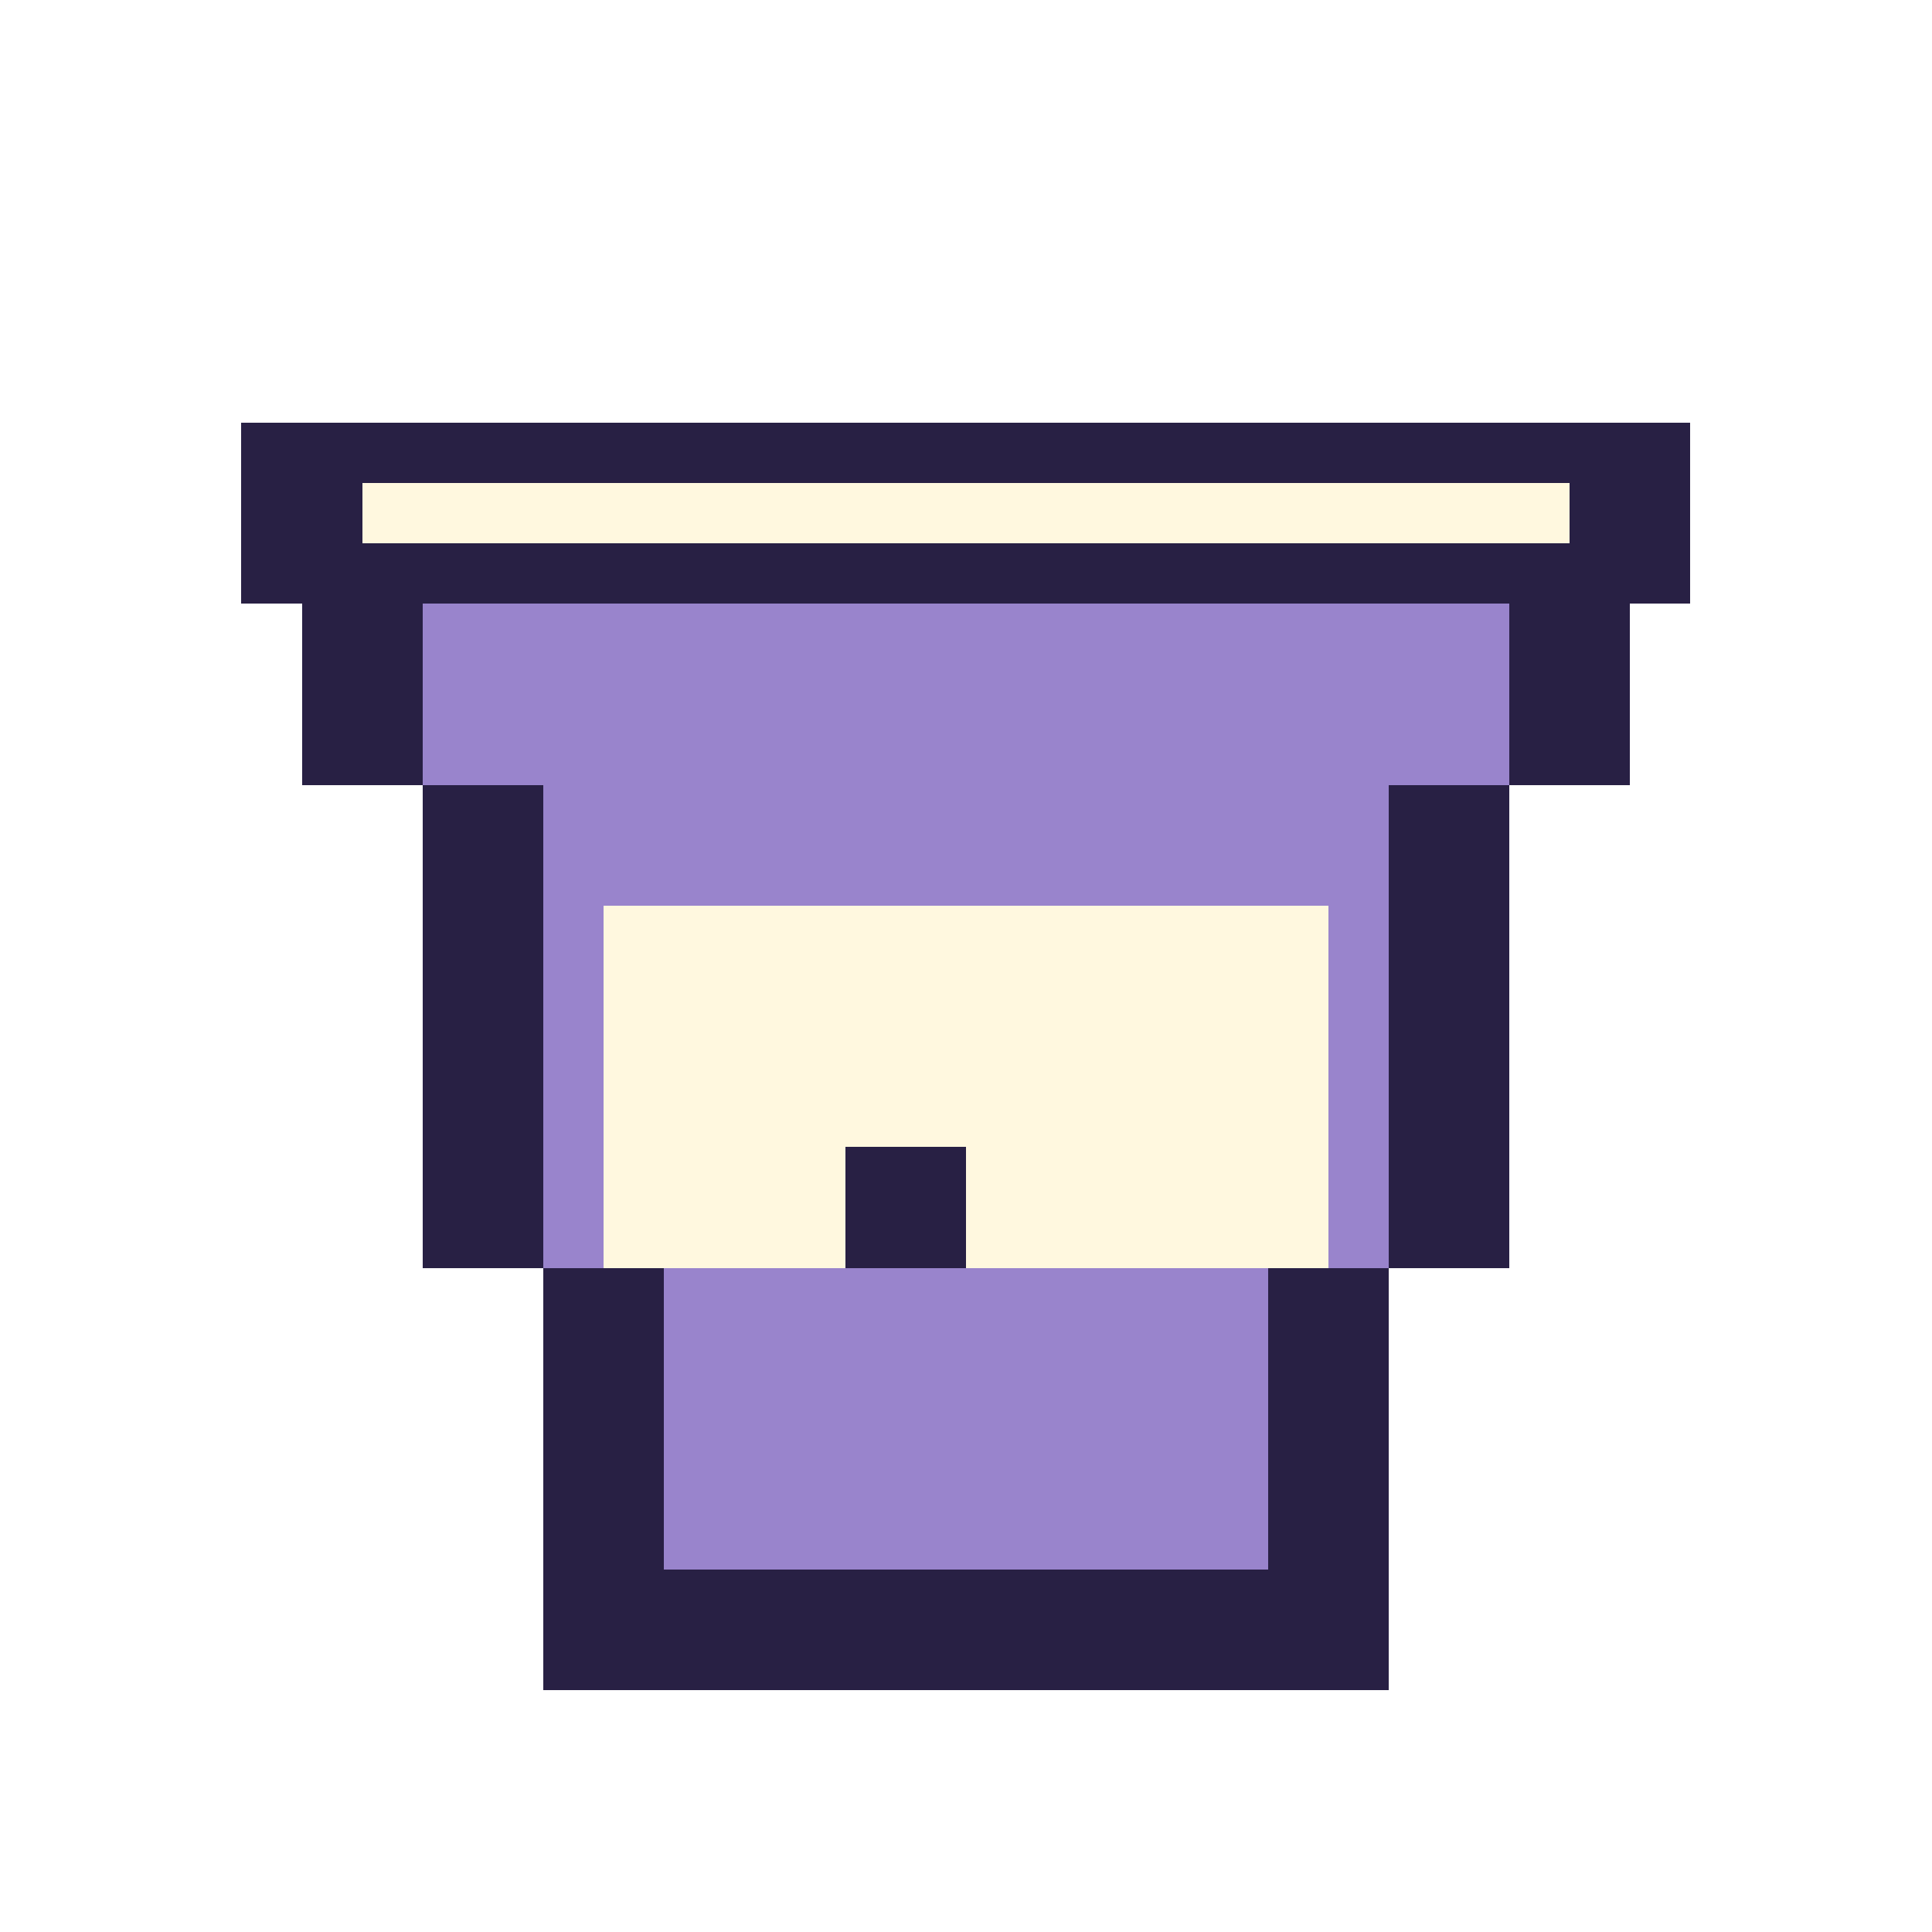
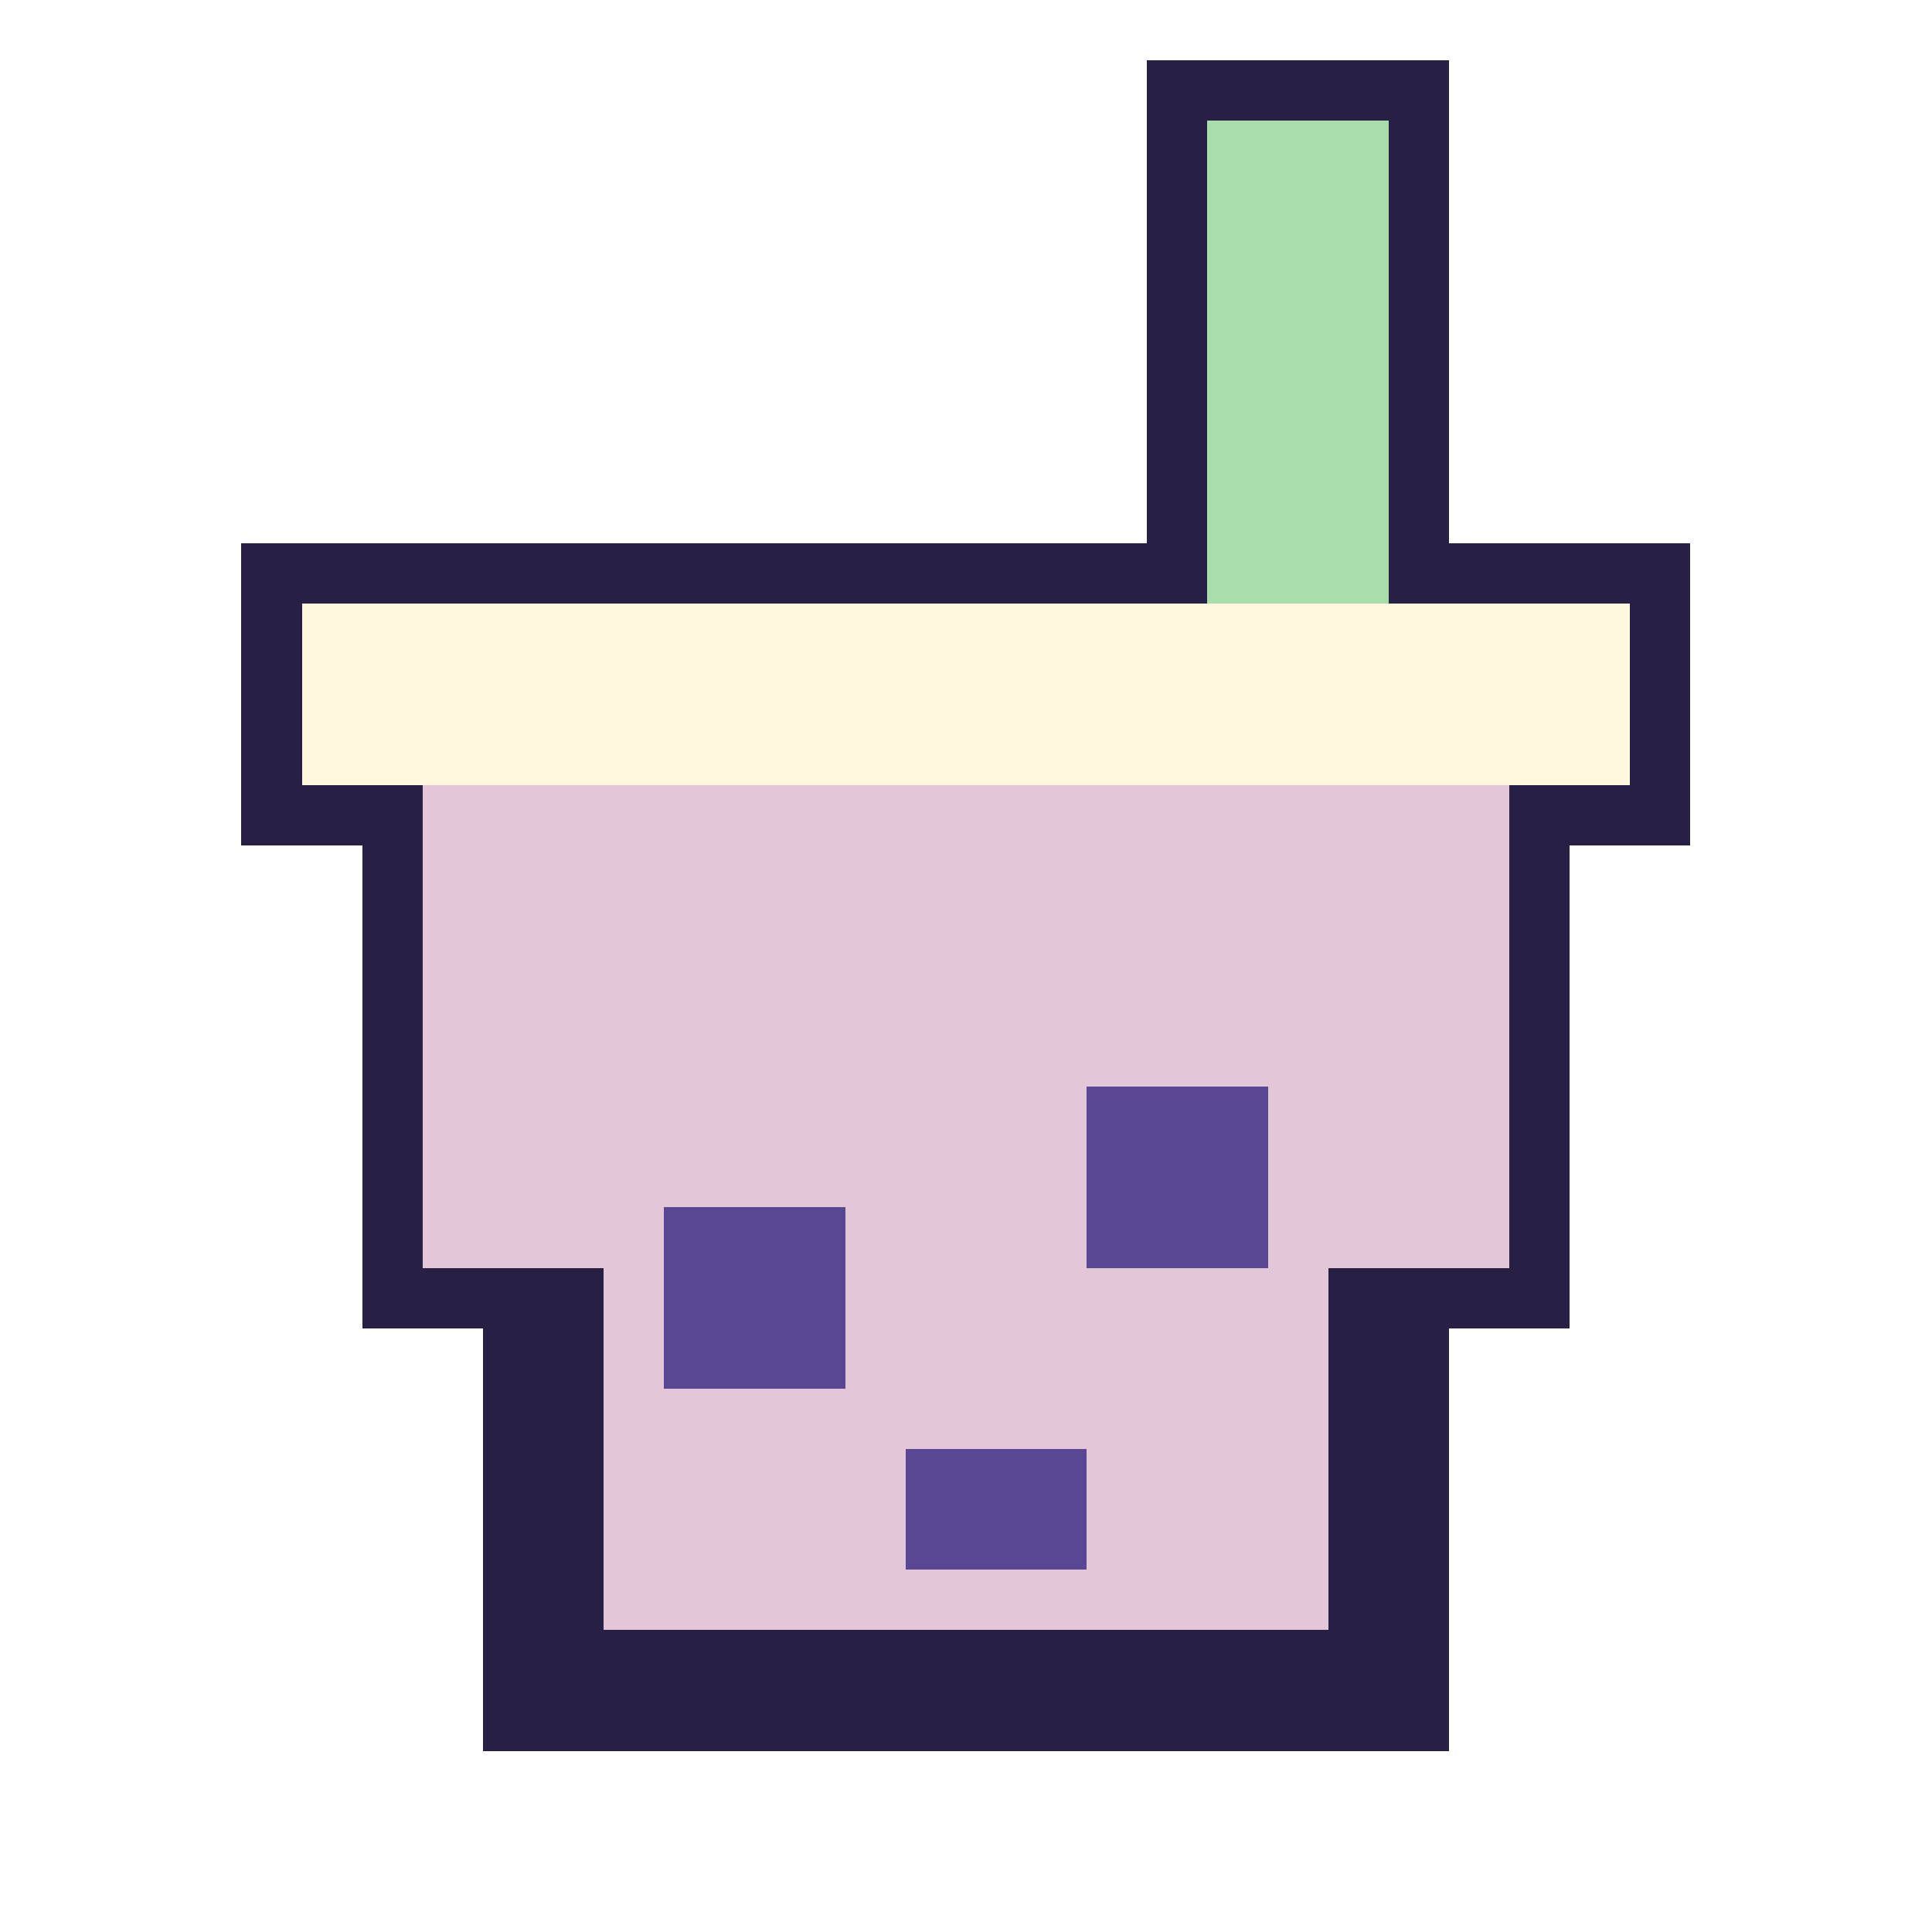
<svg xmlns="http://www.w3.org/2000/svg" viewBox="0 0 32 32" shape-rendering="crispEdges">
-   <path d="M5 8h22v5h-2v8h-2v7H9v-7H7v-8H5z" fill="#282044" />
-   <path d="M7 10h18v3h-2v8h-2v5H11v-5H9v-8H7z" fill="#9984cc" />
-   <rect x="10" y="15" width="12" height="6" fill="#fff8df" />
-   <rect x="4" y="7" width="24" height="3" fill="#282044" />
-   <rect x="6" y="8" width="20" height="1" fill="#fff8df" />
-   <rect x="14" y="19" width="2" height="2" fill="#282044" />
-   <rect x="18" y="21" width="1" height="1" fill="#9984cc" />
+   <path fill="#282044" d="M19 1h5v8h4v5h-2v8h-2v7H8v-7H6v-8H4V9h15z" />
+   <path fill="#a9ddab" d="M20 2h3v8h-3z" />
+   <path fill="#e3c6d8" d="M7 13h18v8h-3v6H10v-6H7z" />
+   <path fill="#fff8df" d="M5 10h22v3H5z" />
+   <path fill="#594793" d="M11 20h3v3h-3zm7-2h3v3h-3zm-3 6h3v2h-3z" />
</svg>
